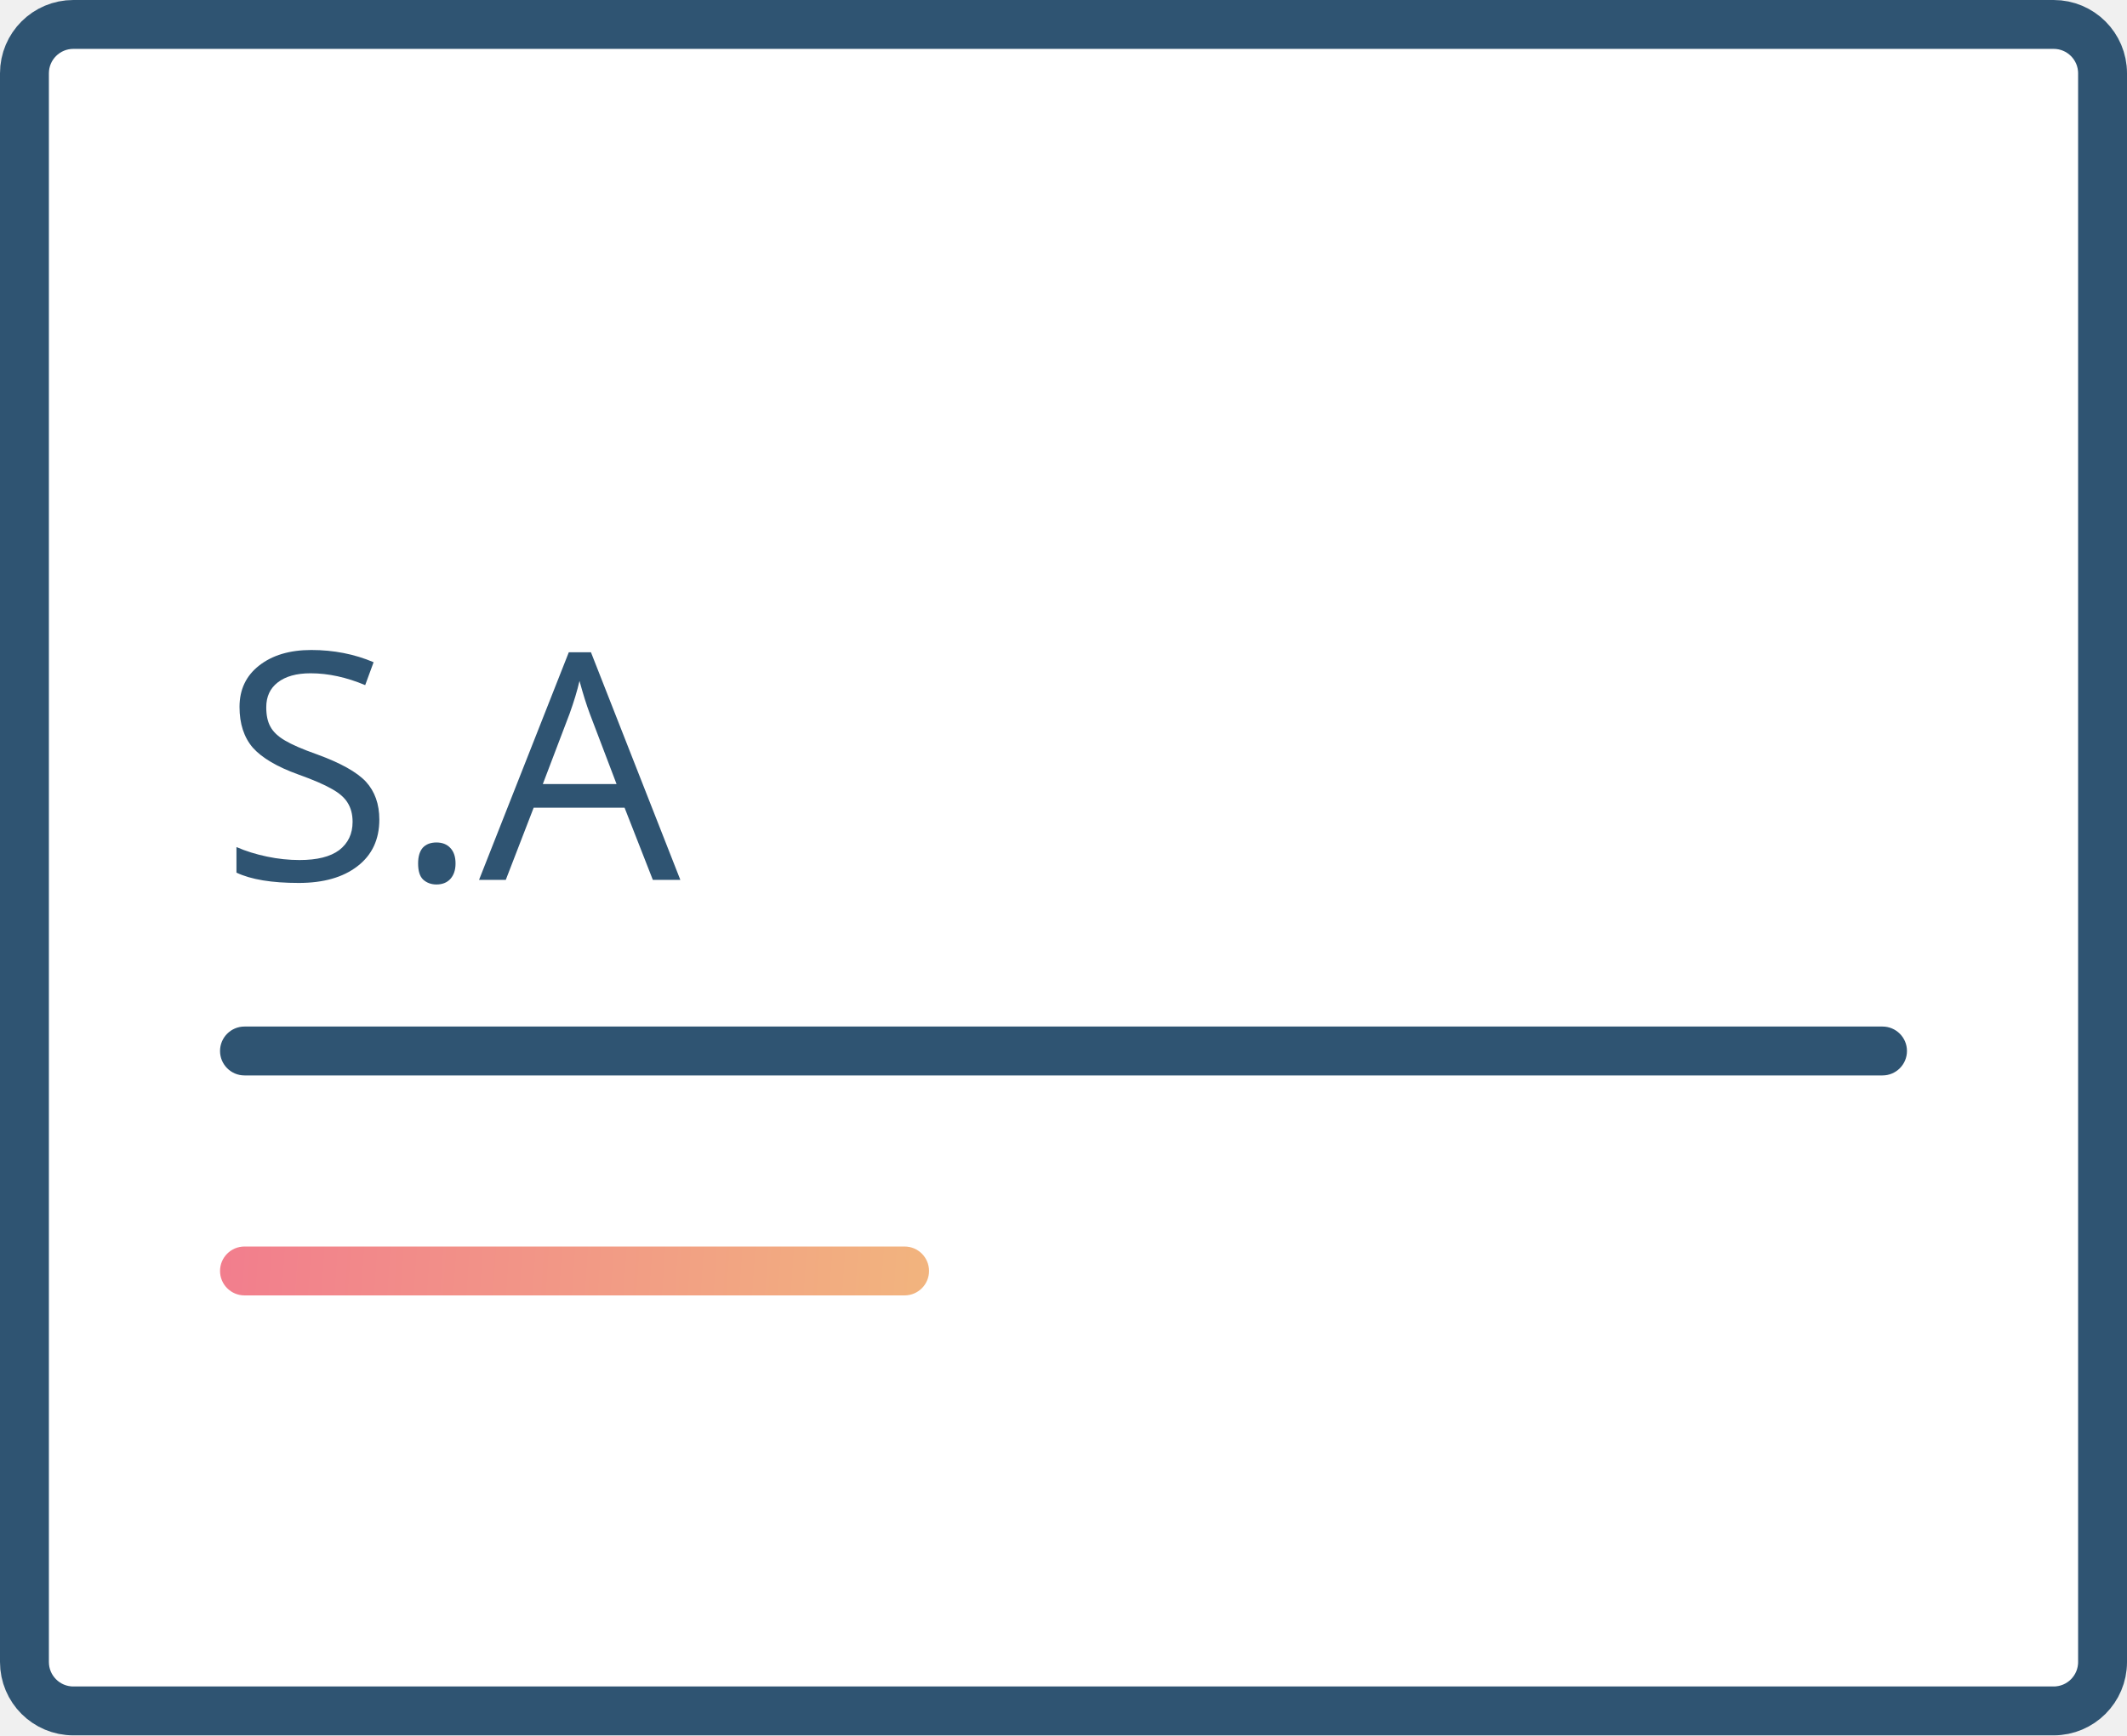
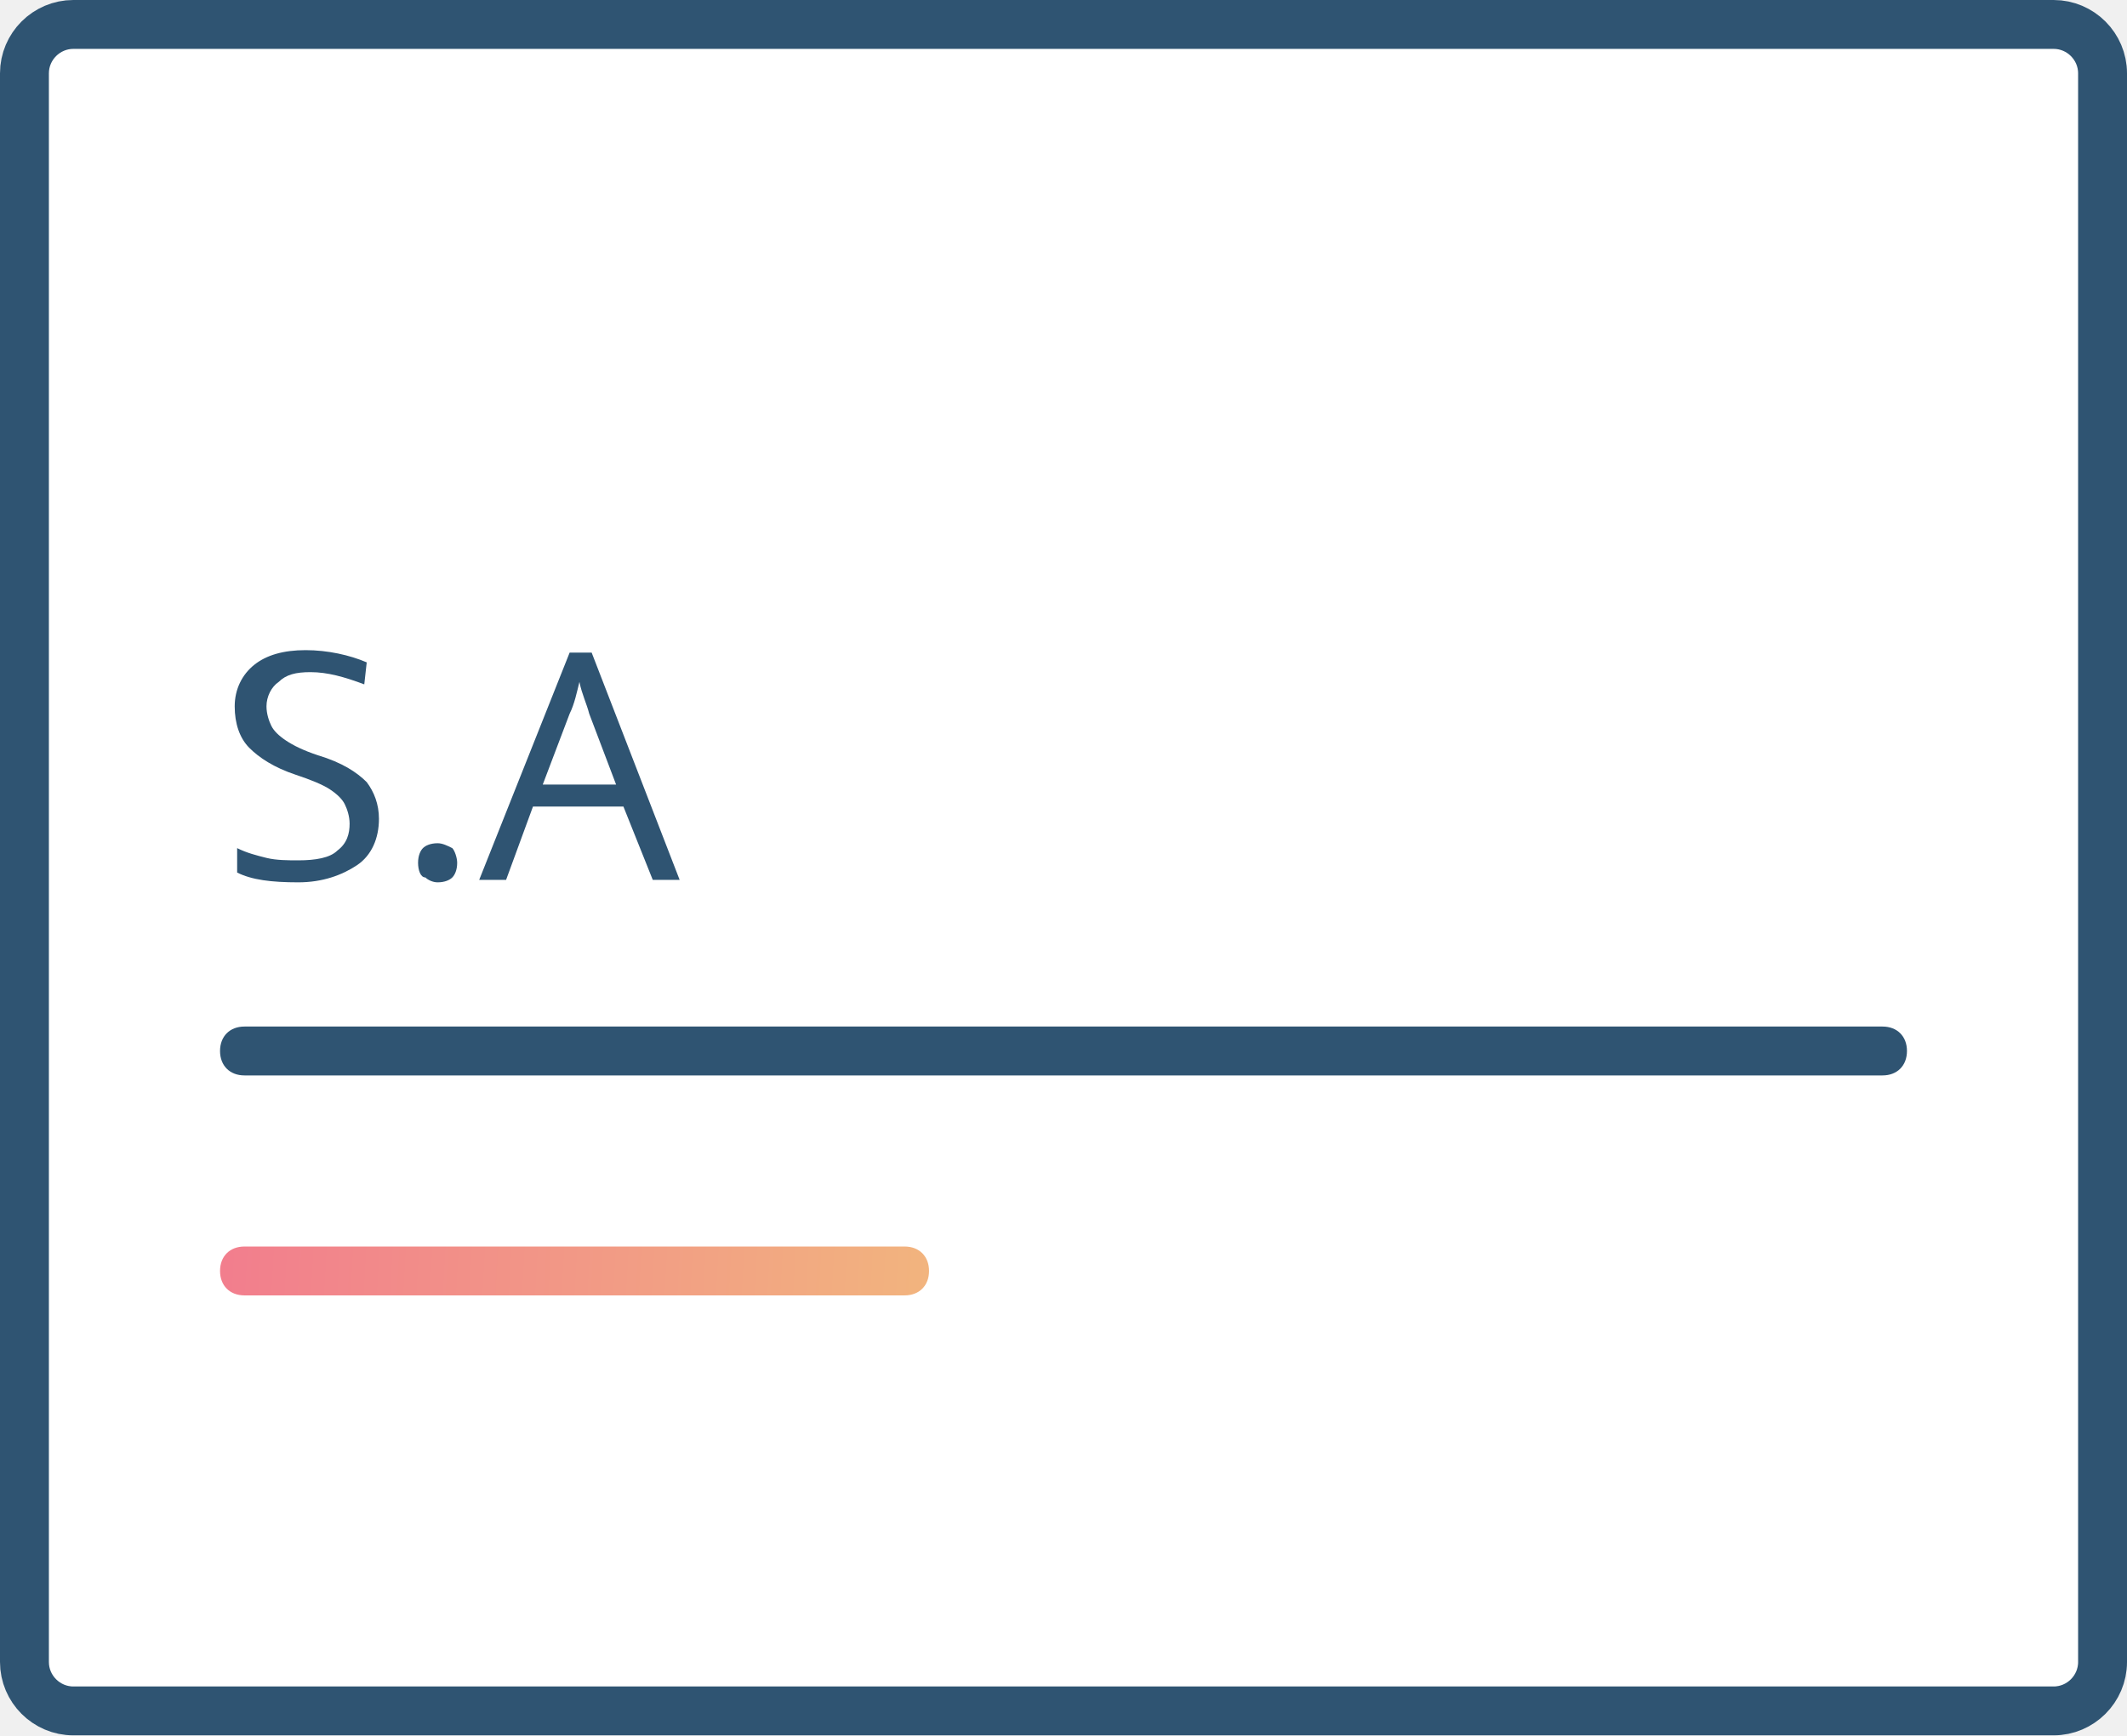
- <svg xmlns="http://www.w3.org/2000/svg" width="87px" height="71px" viewBox="0 0 87 71" version="1.1">
-   <defs>
-     <linearGradient x1="0.322%" y1="49.764%" x2="100%" y2="50.238%" id="linearGradient-1">
-       <stop stop-color="#F27E8D" offset="0%" />
-       <stop stop-color="#F29886" offset="48.791%" />
-       <stop stop-color="#F2B47E" offset="100%" />
-     </linearGradient>
-   </defs>
-   <g id="Company-Documents" stroke="none" stroke-width="1" fill="none" fill-rule="evenodd">
-     <g id="5-My-documents--(default-state-with-none-signed-yet)" transform="translate(-51, -373)">
+ <svg xmlns="http://www.w3.org/2000/svg" version="1.1" id="Layer_1" x="0px" y="0px" viewBox="0 0 87 71" style="enable-background:new 0 0 87 71;" xml:space="preserve">
+   <style type="text/css">
+ 	.st0{fill-rule:evenodd;clip-rule:evenodd;fill:#FFFFFF;stroke:#2F5472;stroke-width:2;}
+ 	.st1{enable-background:new    ;}
+ 	.st2{fill:#2F5472;}
+ 	.st3{fill-rule:evenodd;clip-rule:evenodd;fill:#2F5472;}
+ 	.st4{fill-rule:evenodd;clip-rule:evenodd;fill:url(#Rectangle-Copy-7_1_);}
+ </style>
+   <g id="Company-Documents">
+     <g transform="translate(-51, -373)">
      <g id="paper-address-copy" transform="translate(51, 373)">
-         <rect id="Rectangle" stroke="#2F5472" stroke-width="2" fill="#FFFFFF" x="1" y="1" width="85" height="69" rx="2" />
-         <text id="S.A" font-family="OpenSans-Regular, Open Sans" font-size="13" font-weight="normal" fill="#2F5472">
-           <tspan x="9" y="36">S.A</tspan>
-         </text>
-         <rect id="Rectangle-Copy-6" fill="#2F5472" x="9" y="42" width="69" height="2" rx="1" />
-         <rect id="Rectangle-Copy-7" fill="url(#linearGradient-1)" x="9" y="51" width="29" height="2" rx="1" />
+         <path id="Rectangle" class="st0" d="M3,1h81c1.1,0,2,0.9,2,2v65c0,1.1-0.9,2-2,2H3c-1.1,0-2-0.9-2-2V3C1,1.9,1.9,1,3,1z" />
+         <g class="st1">
+           <path class="st2" d="M15.5,33.5c0,0.8-0.3,1.5-0.9,1.9s-1.4,0.7-2.4,0.7c-1.1,0-1.9-0.1-2.5-0.4v-1c0.4,0.2,0.8,0.3,1.2,0.4      c0.4,0.1,0.9,0.1,1.3,0.1c0.7,0,1.3-0.1,1.6-0.4c0.4-0.3,0.5-0.7,0.5-1.1c0-0.3-0.1-0.6-0.2-0.8c-0.1-0.2-0.3-0.4-0.6-0.6      c-0.3-0.2-0.8-0.4-1.4-0.6c-0.9-0.3-1.5-0.7-1.9-1.1c-0.4-0.4-0.6-1-0.6-1.7c0-0.7,0.3-1.3,0.8-1.7c0.5-0.4,1.2-0.6,2.1-0.6      c0.9,0,1.8,0.2,2.5,0.5L14.9,28c-0.8-0.3-1.5-0.5-2.2-0.5c-0.6,0-1,0.1-1.3,0.4c-0.3,0.2-0.5,0.6-0.5,1c0,0.3,0.1,0.6,0.2,0.8      s0.3,0.4,0.6,0.6c0.3,0.2,0.7,0.4,1.3,0.6c1,0.3,1.6,0.7,2,1.1C15.3,32.4,15.5,32.9,15.5,33.5z" />
+           <path class="st2" d="M17.1,35.3c0-0.3,0.1-0.5,0.2-0.6c0.1-0.1,0.3-0.2,0.6-0.2c0.2,0,0.4,0.1,0.6,0.2c0.1,0.1,0.2,0.4,0.2,0.6      c0,0.3-0.1,0.5-0.2,0.6s-0.3,0.2-0.6,0.2c-0.2,0-0.4-0.1-0.5-0.2C17.2,35.9,17.1,35.6,17.1,35.3z" />
+           <path class="st2" d="M26.7,36l-1.2-3h-3.7l-1.1,3h-1.1l3.7-9.3h0.9l3.6,9.3H26.7z M25.2,32.1l-1.1-2.9c-0.1-0.4-0.3-0.8-0.4-1.3      c-0.1,0.4-0.2,0.9-0.4,1.3l-1.1,2.9H25.2z" />
+         </g>
+         <path id="Rectangle-Copy-6" class="st3" d="M10,42h67c0.6,0,1,0.4,1,1l0,0c0,0.6-0.4,1-1,1H10c-0.6,0-1-0.4-1-1l0,0     C9,42.4,9.4,42,10,42z" />
+         <linearGradient id="Rectangle-Copy-7_1_" gradientUnits="userSpaceOnUse" x1="-616.962" y1="245.502" x2="-615.966" y2="245.498" gradientTransform="matrix(29 0 0 -2 17901 543)">
+           <stop offset="0" style="stop-color:#F27E8D" />
+           <stop offset="0.488" style="stop-color:#F29886" />
+           <stop offset="1" style="stop-color:#F2B47E" />
+         </linearGradient>
+         <path id="Rectangle-Copy-7" class="st4" d="M10,51h27c0.6,0,1,0.4,1,1l0,0c0,0.6-0.4,1-1,1H10c-0.6,0-1-0.4-1-1l0,0     C9,51.4,9.4,51,10,51z" />
      </g>
    </g>
  </g>
</svg>
